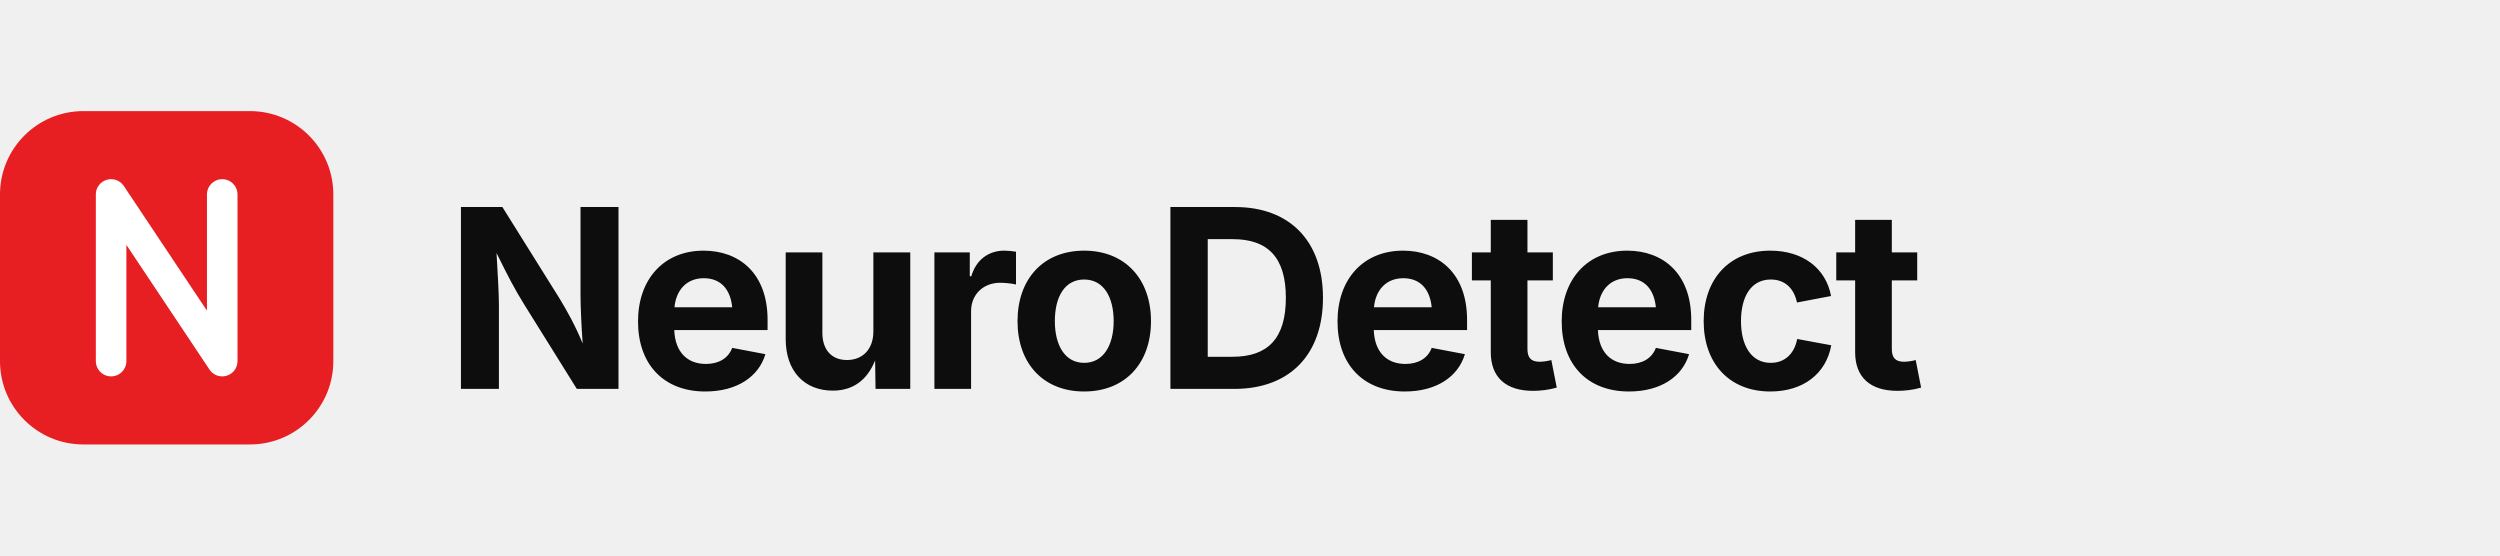
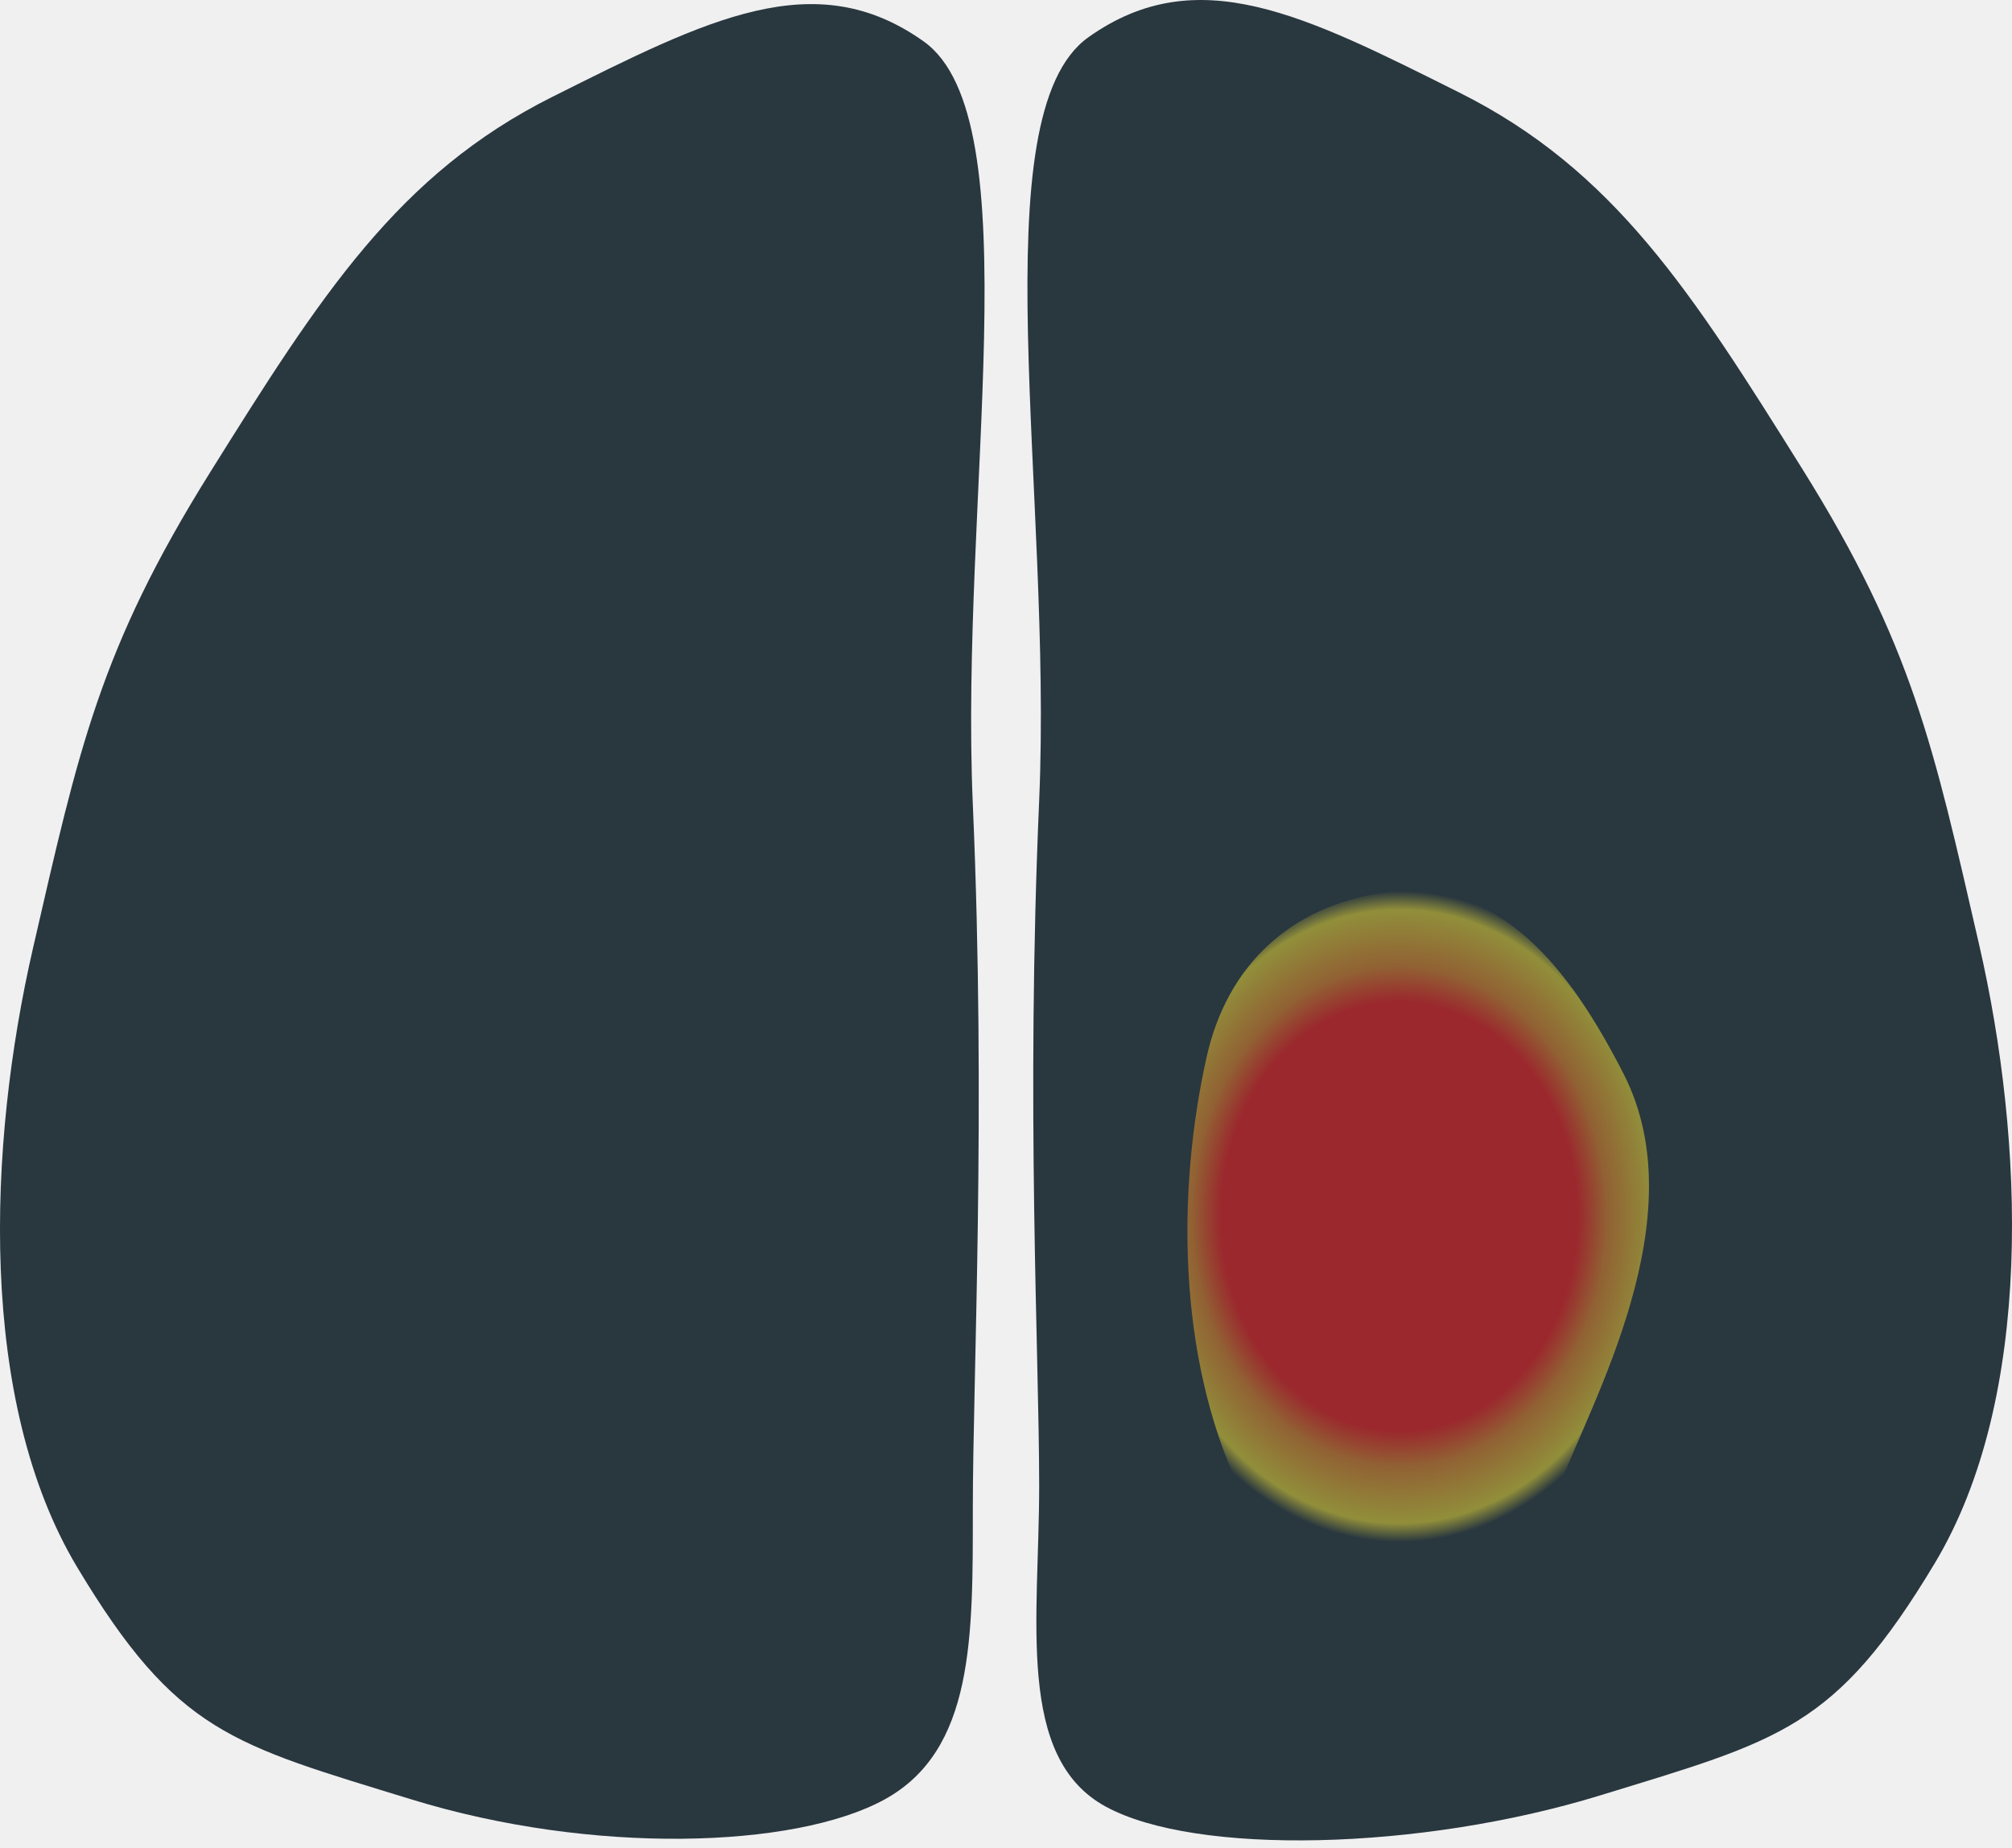
- <svg xmlns="http://www.w3.org/2000/svg" viewBox="0 0 180 40" fill="none">
-   <rect x="0" y="8" width="24" height="24" rx="6" fill="#E71E22" />
-   <path d="M8 26V14l8 12V14" stroke="white" stroke-width="2.2" stroke-linecap="round" stroke-linejoin="round" />
-   <text x="32" y="28" font-family="Inter, system-ui, sans-serif" font-size="18" font-weight="700" fill="#0D0D0D" letter-spacing="-0.5">NeuroDetect</text>
+ <svg xmlns="http://www.w3.org/2000/svg" width="61" height="56" viewBox="0 0 61 56" fill="none">
+   <path d="M58.658 47.39C55.641 52.418 53.965 52.753 48.51 54.429C43.054 56.105 36.245 56.257 33.517 54.764C30.789 53.272 31.506 49.066 31.506 45.043C31.506 41.021 31.101 33.545 31.506 24.26C31.91 14.974 29.696 3.477 32.997 1.13C36.297 -1.216 39.551 0.46 44.244 2.806C48.937 5.153 51.283 8.84 54.635 14.204C57.987 19.567 58.621 22.632 59.999 28.618C61.377 34.604 61.675 42.361 58.658 47.39Z" fill="#29373F" />
+   <path d="M2.342 47.514C5.359 52.542 7.035 52.877 12.49 54.554C17.946 56.23 24.084 56.046 26.813 54.554C29.541 53.061 29.494 49.612 29.494 45.714C29.494 41.816 29.899 33.67 29.494 24.384C29.09 15.099 31.304 3.601 28.003 1.255C24.703 -1.092 21.449 0.584 16.756 2.931C12.063 5.277 9.717 8.965 6.365 14.328C3.013 19.691 2.379 22.756 1.001 28.742C-0.377 34.728 -0.675 42.486 2.342 47.514Z" fill="#29373F" />
+   <path d="M36.578 32.062C37.204 29.247 39.135 27.477 41.93 27.062C45.428 26.543 47.587 29.346 49.228 32.562C51.462 36.941 48.189 42.562 47.282 45.062C45.974 48.667 39.171 48.54 37.551 45.062C35.689 41.062 35.689 36.062 36.578 32.062Z" fill="url(#paint0_radial_887_27)" fill-opacity="0.6" />
+   <defs>
+     <radialGradient id="paint0_radial_887_27" cx="0" cy="0" r="1" gradientUnits="userSpaceOnUse" gradientTransform="translate(42.4263 36.8772) rotate(90) scale(9.87722 8.22129)">
+       <stop offset="0.659" stop-color="#E71E22" />
+       <stop offset="0.769" stop-color="#D77E2C" />
+       <stop offset="0.942" stop-color="#D7C938" />
+       <stop offset="1" stop-color="#DACC38" stop-opacity="0" />
+     </radialGradient>
+   </defs>
</svg>
